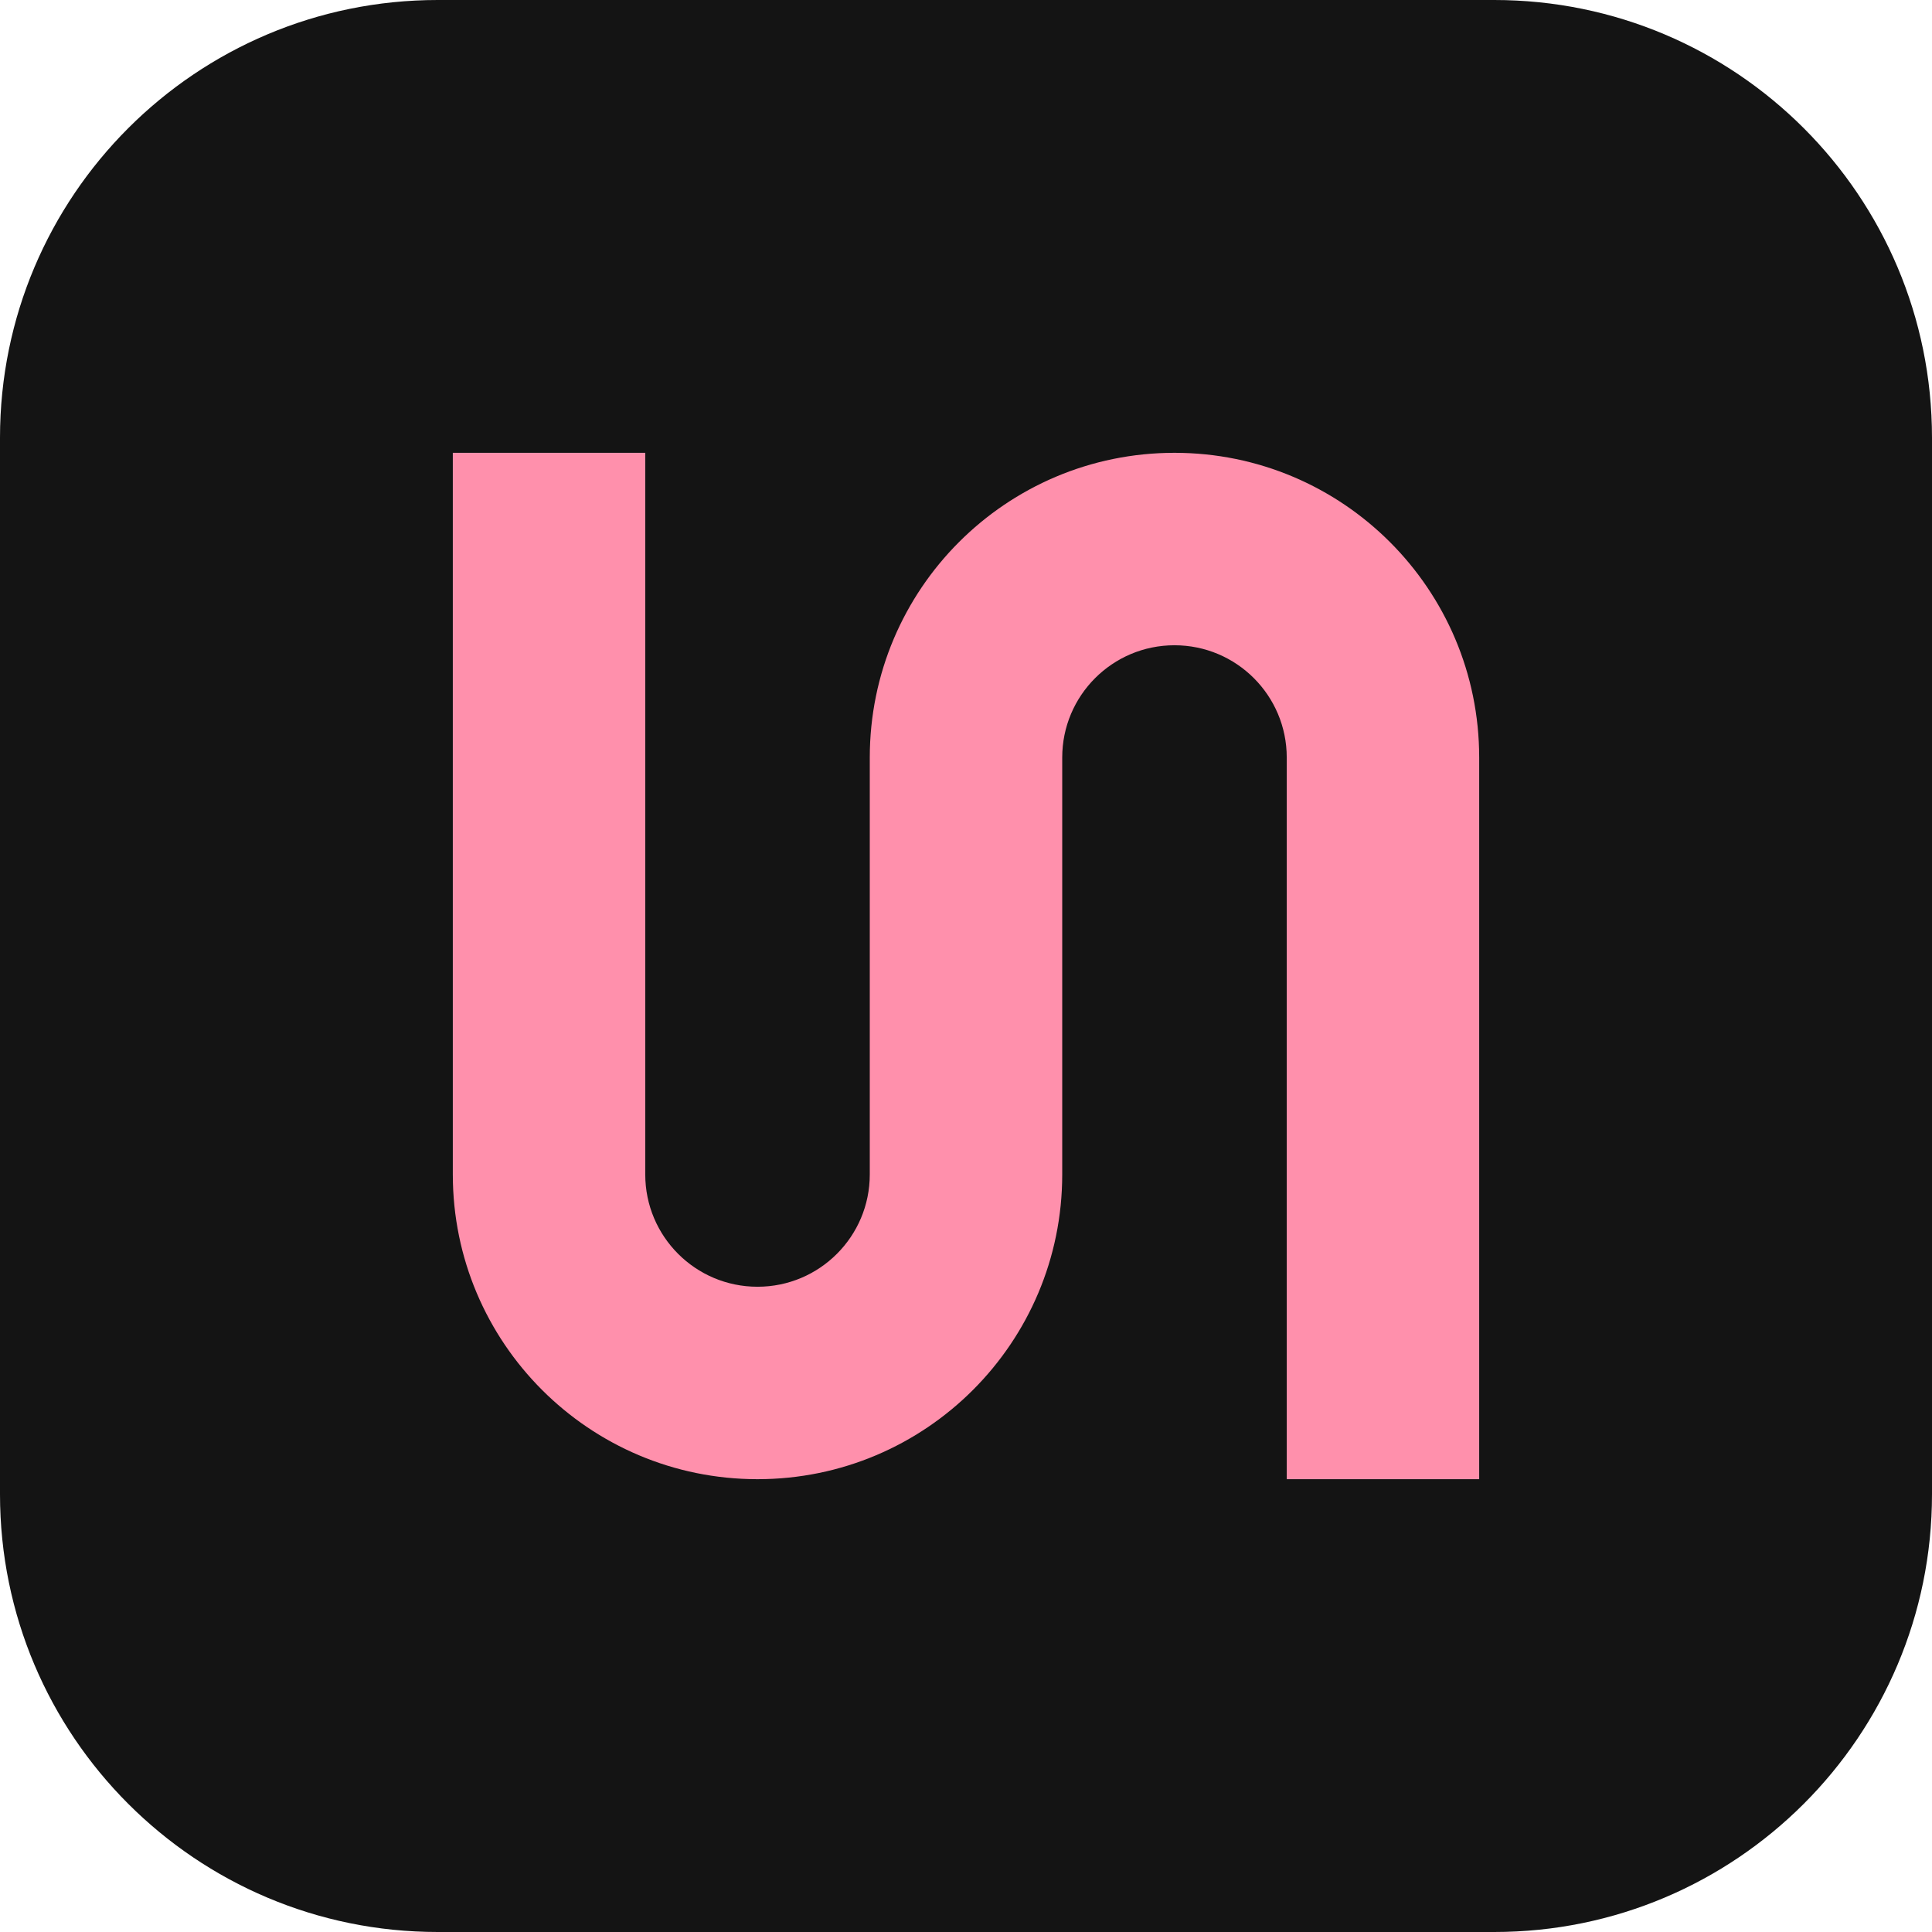
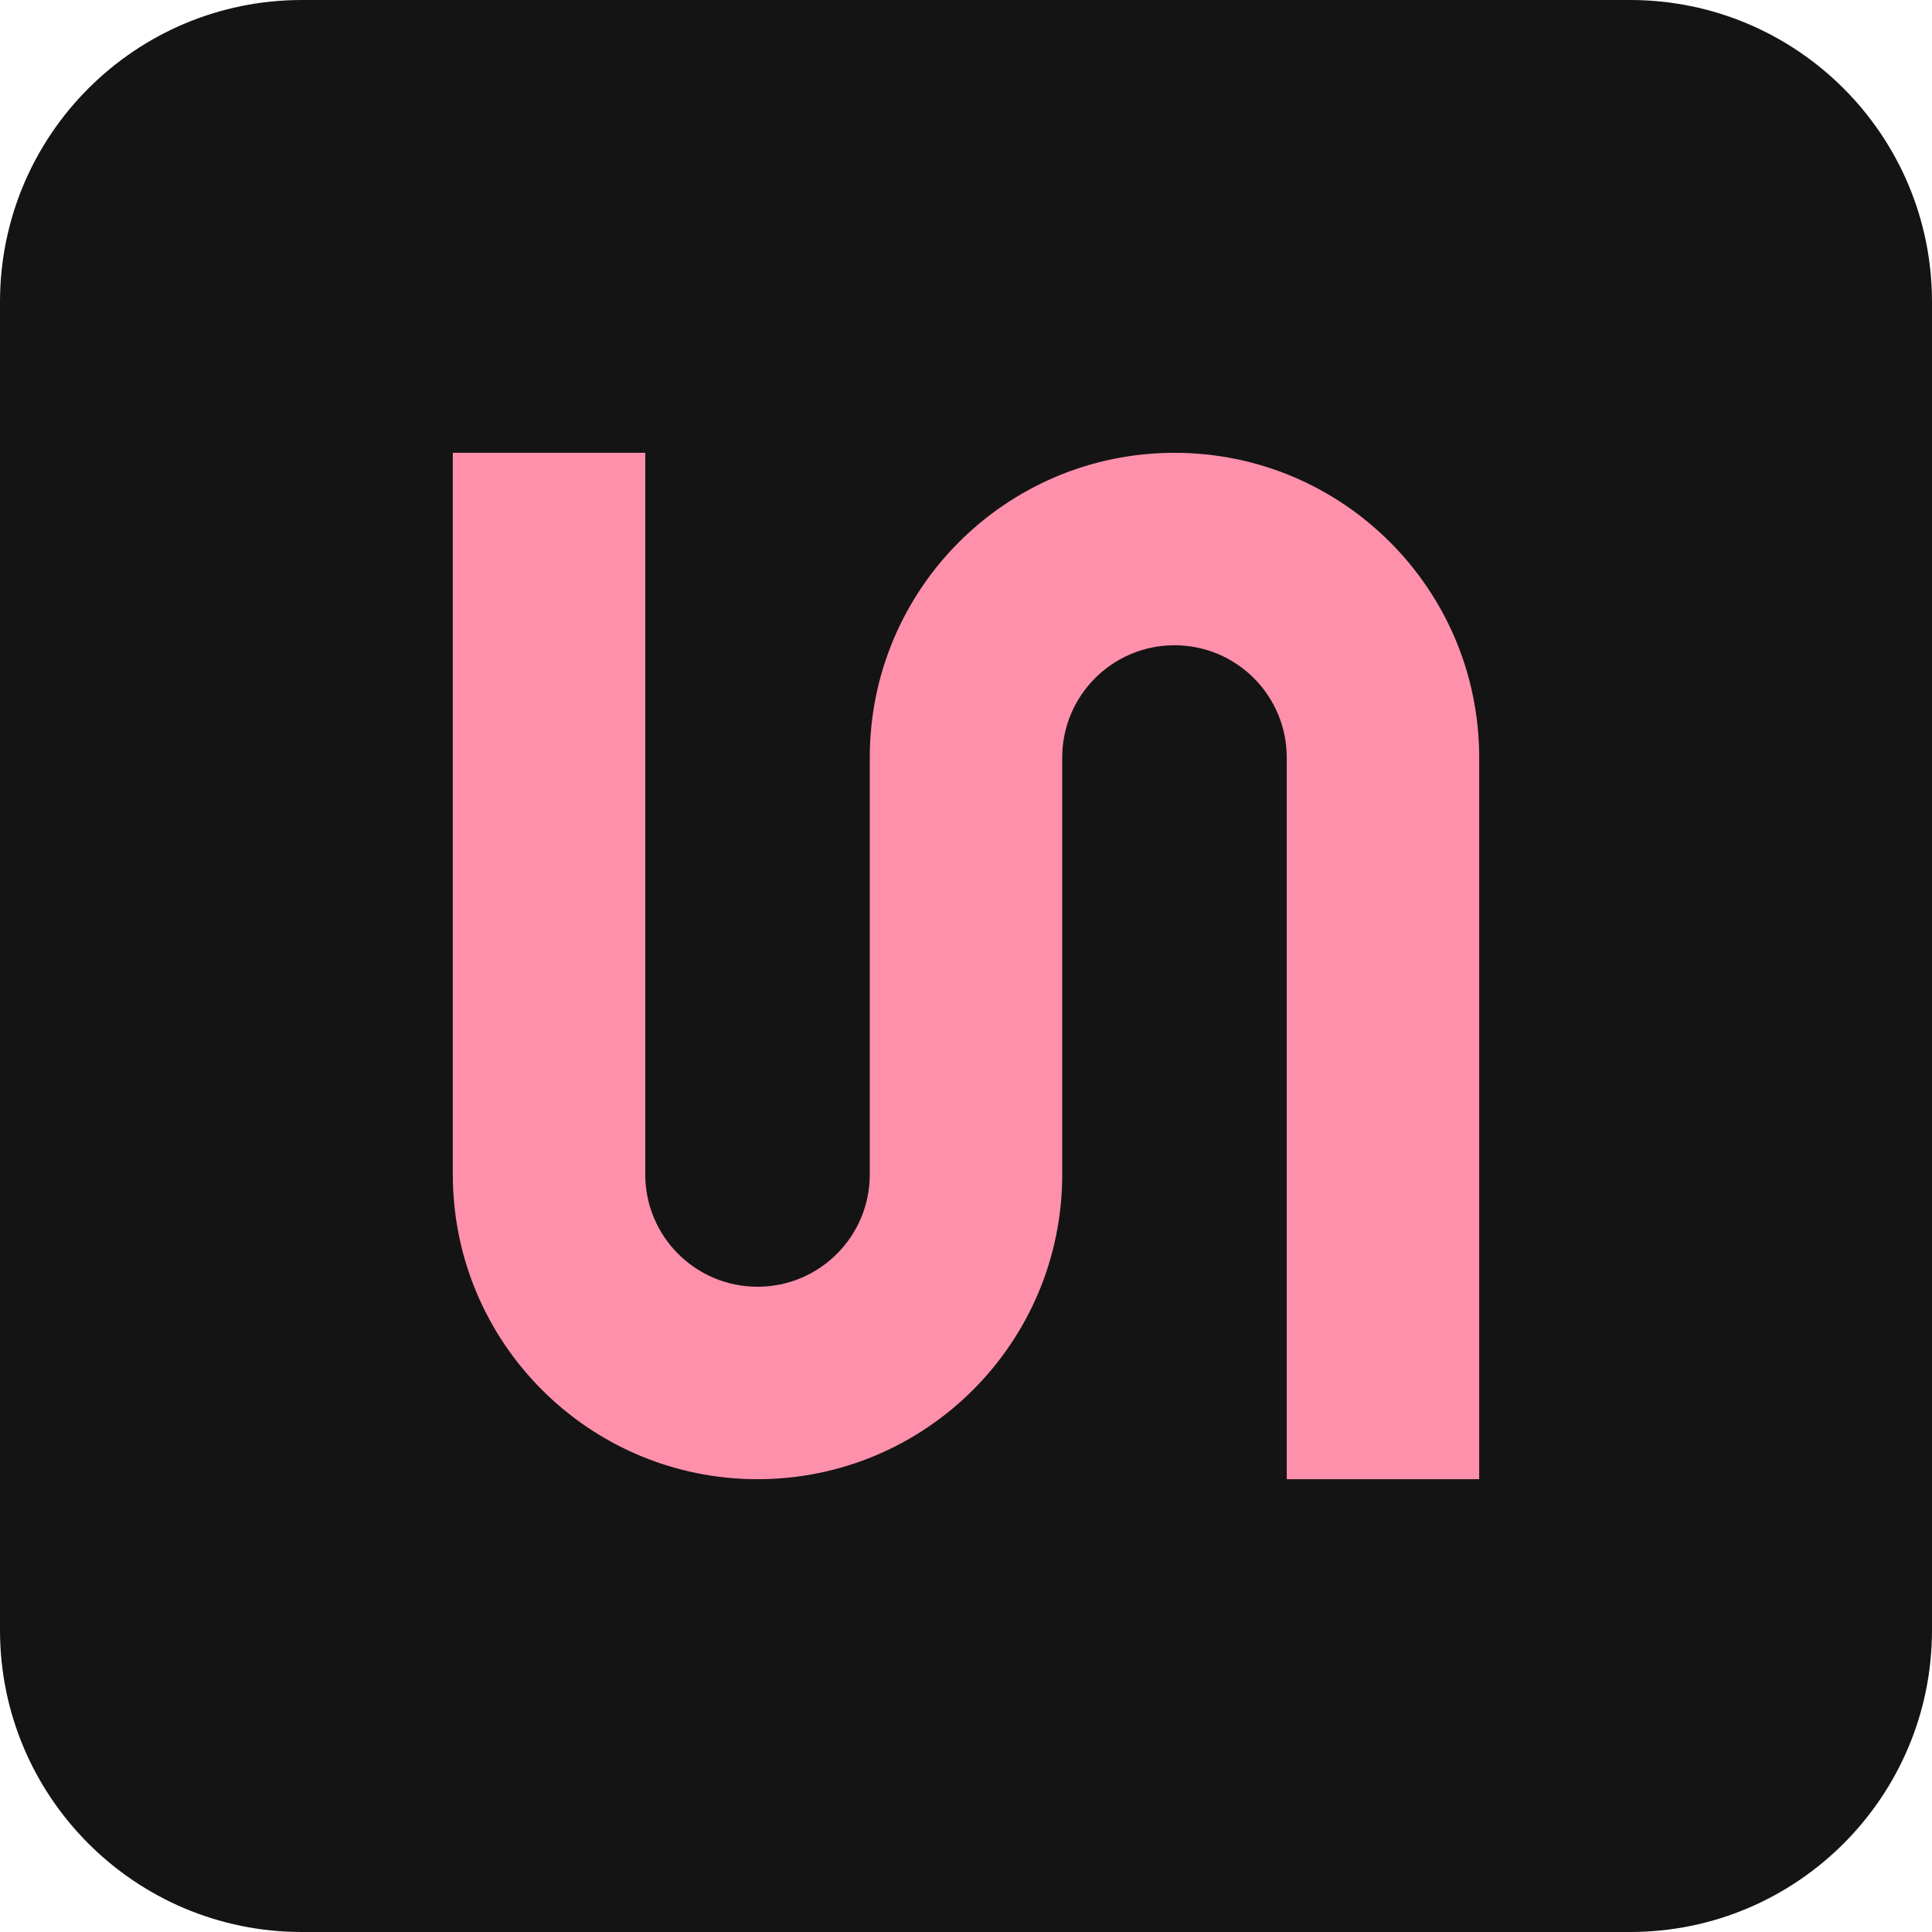
<svg xmlns="http://www.w3.org/2000/svg" viewBox="0 0 256 256">
-   <rect width="256" height="256" rx="58" fill="#141414" />
+   <rect width="256" height="256" rx="40" fill="#141414" />
  <path transform="translate(60 60) scale(0.53125)" fill="#ff90ac" d="M 180 0 C 221.974 0 256 34.026 256 76 L 256 256 L 208 256 L 208 76 C 208 60.536 195.464 48 180 48 C 164.536 48 152 60.536 152 76 L 152 180 C 152 221.974 117.974 256 76 256 C 34.026 256 0 221.974 0 180 L 0 0 L 48 0 L 48 180 C 48 195.464 60.536 208 76 208 C 91.464 208 104 195.464 104 180 L 104 76 C 104 34.026 138.026 0 180 0 Z" />
</svg>
